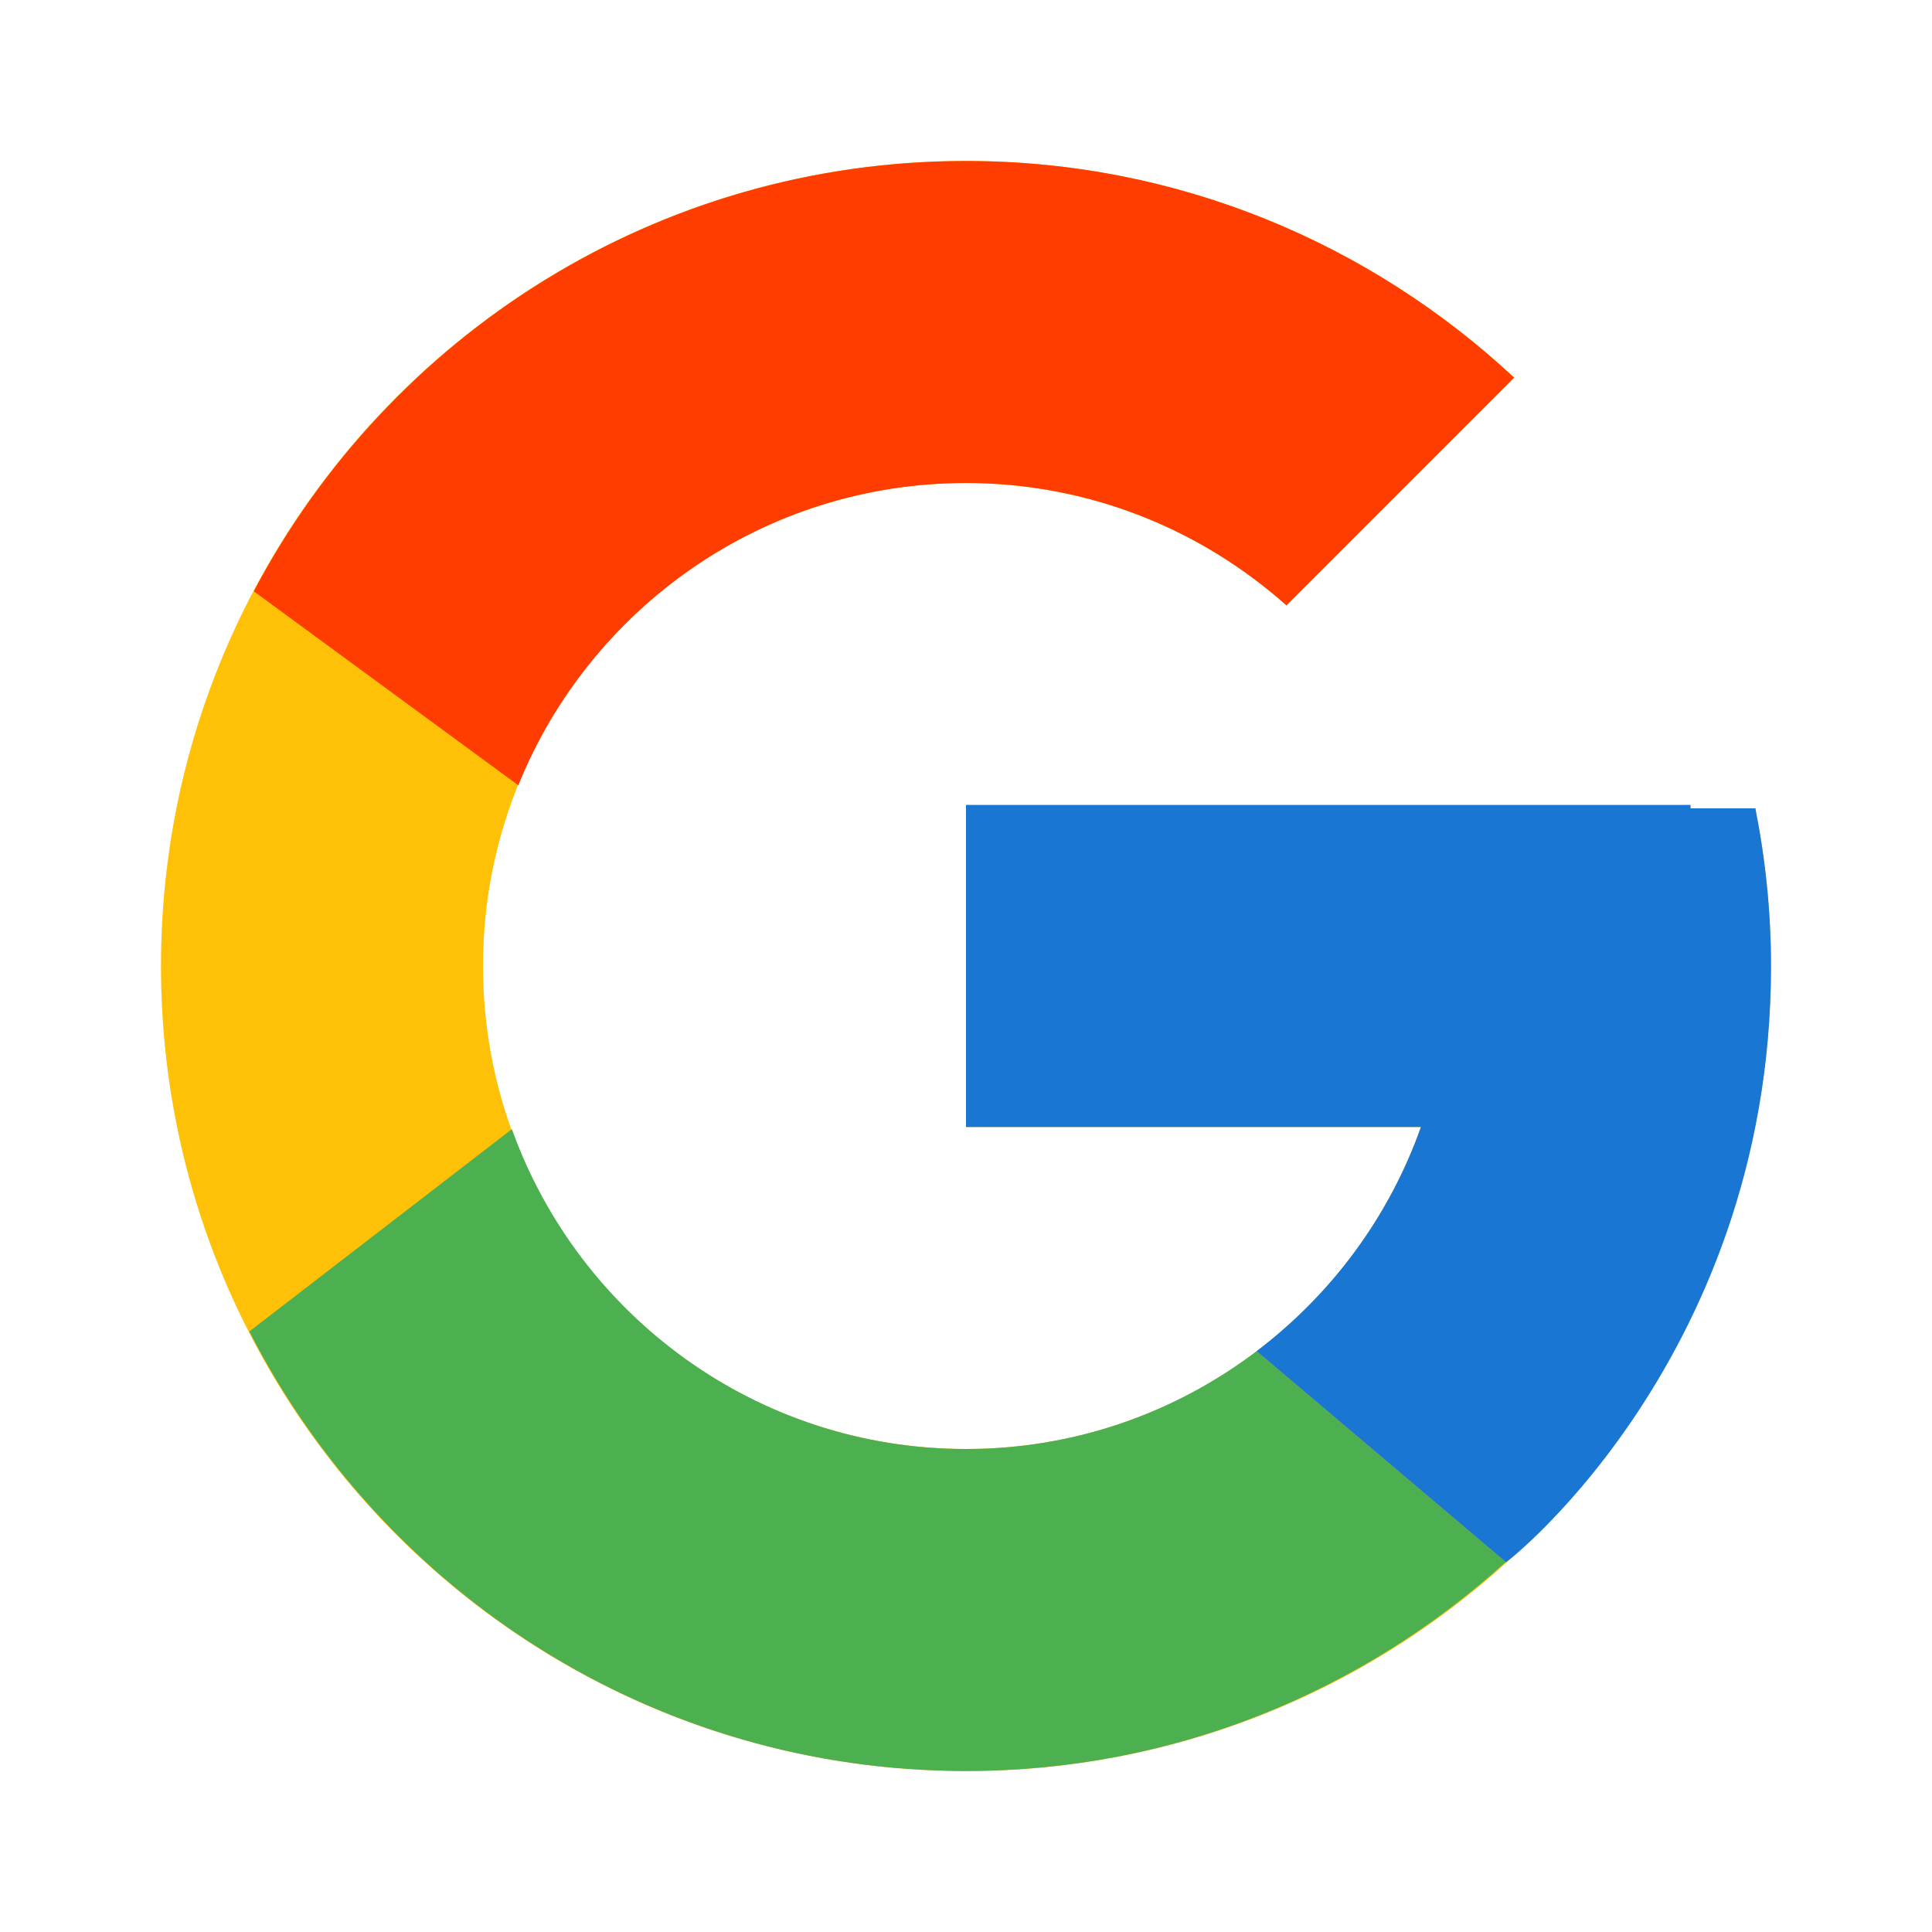
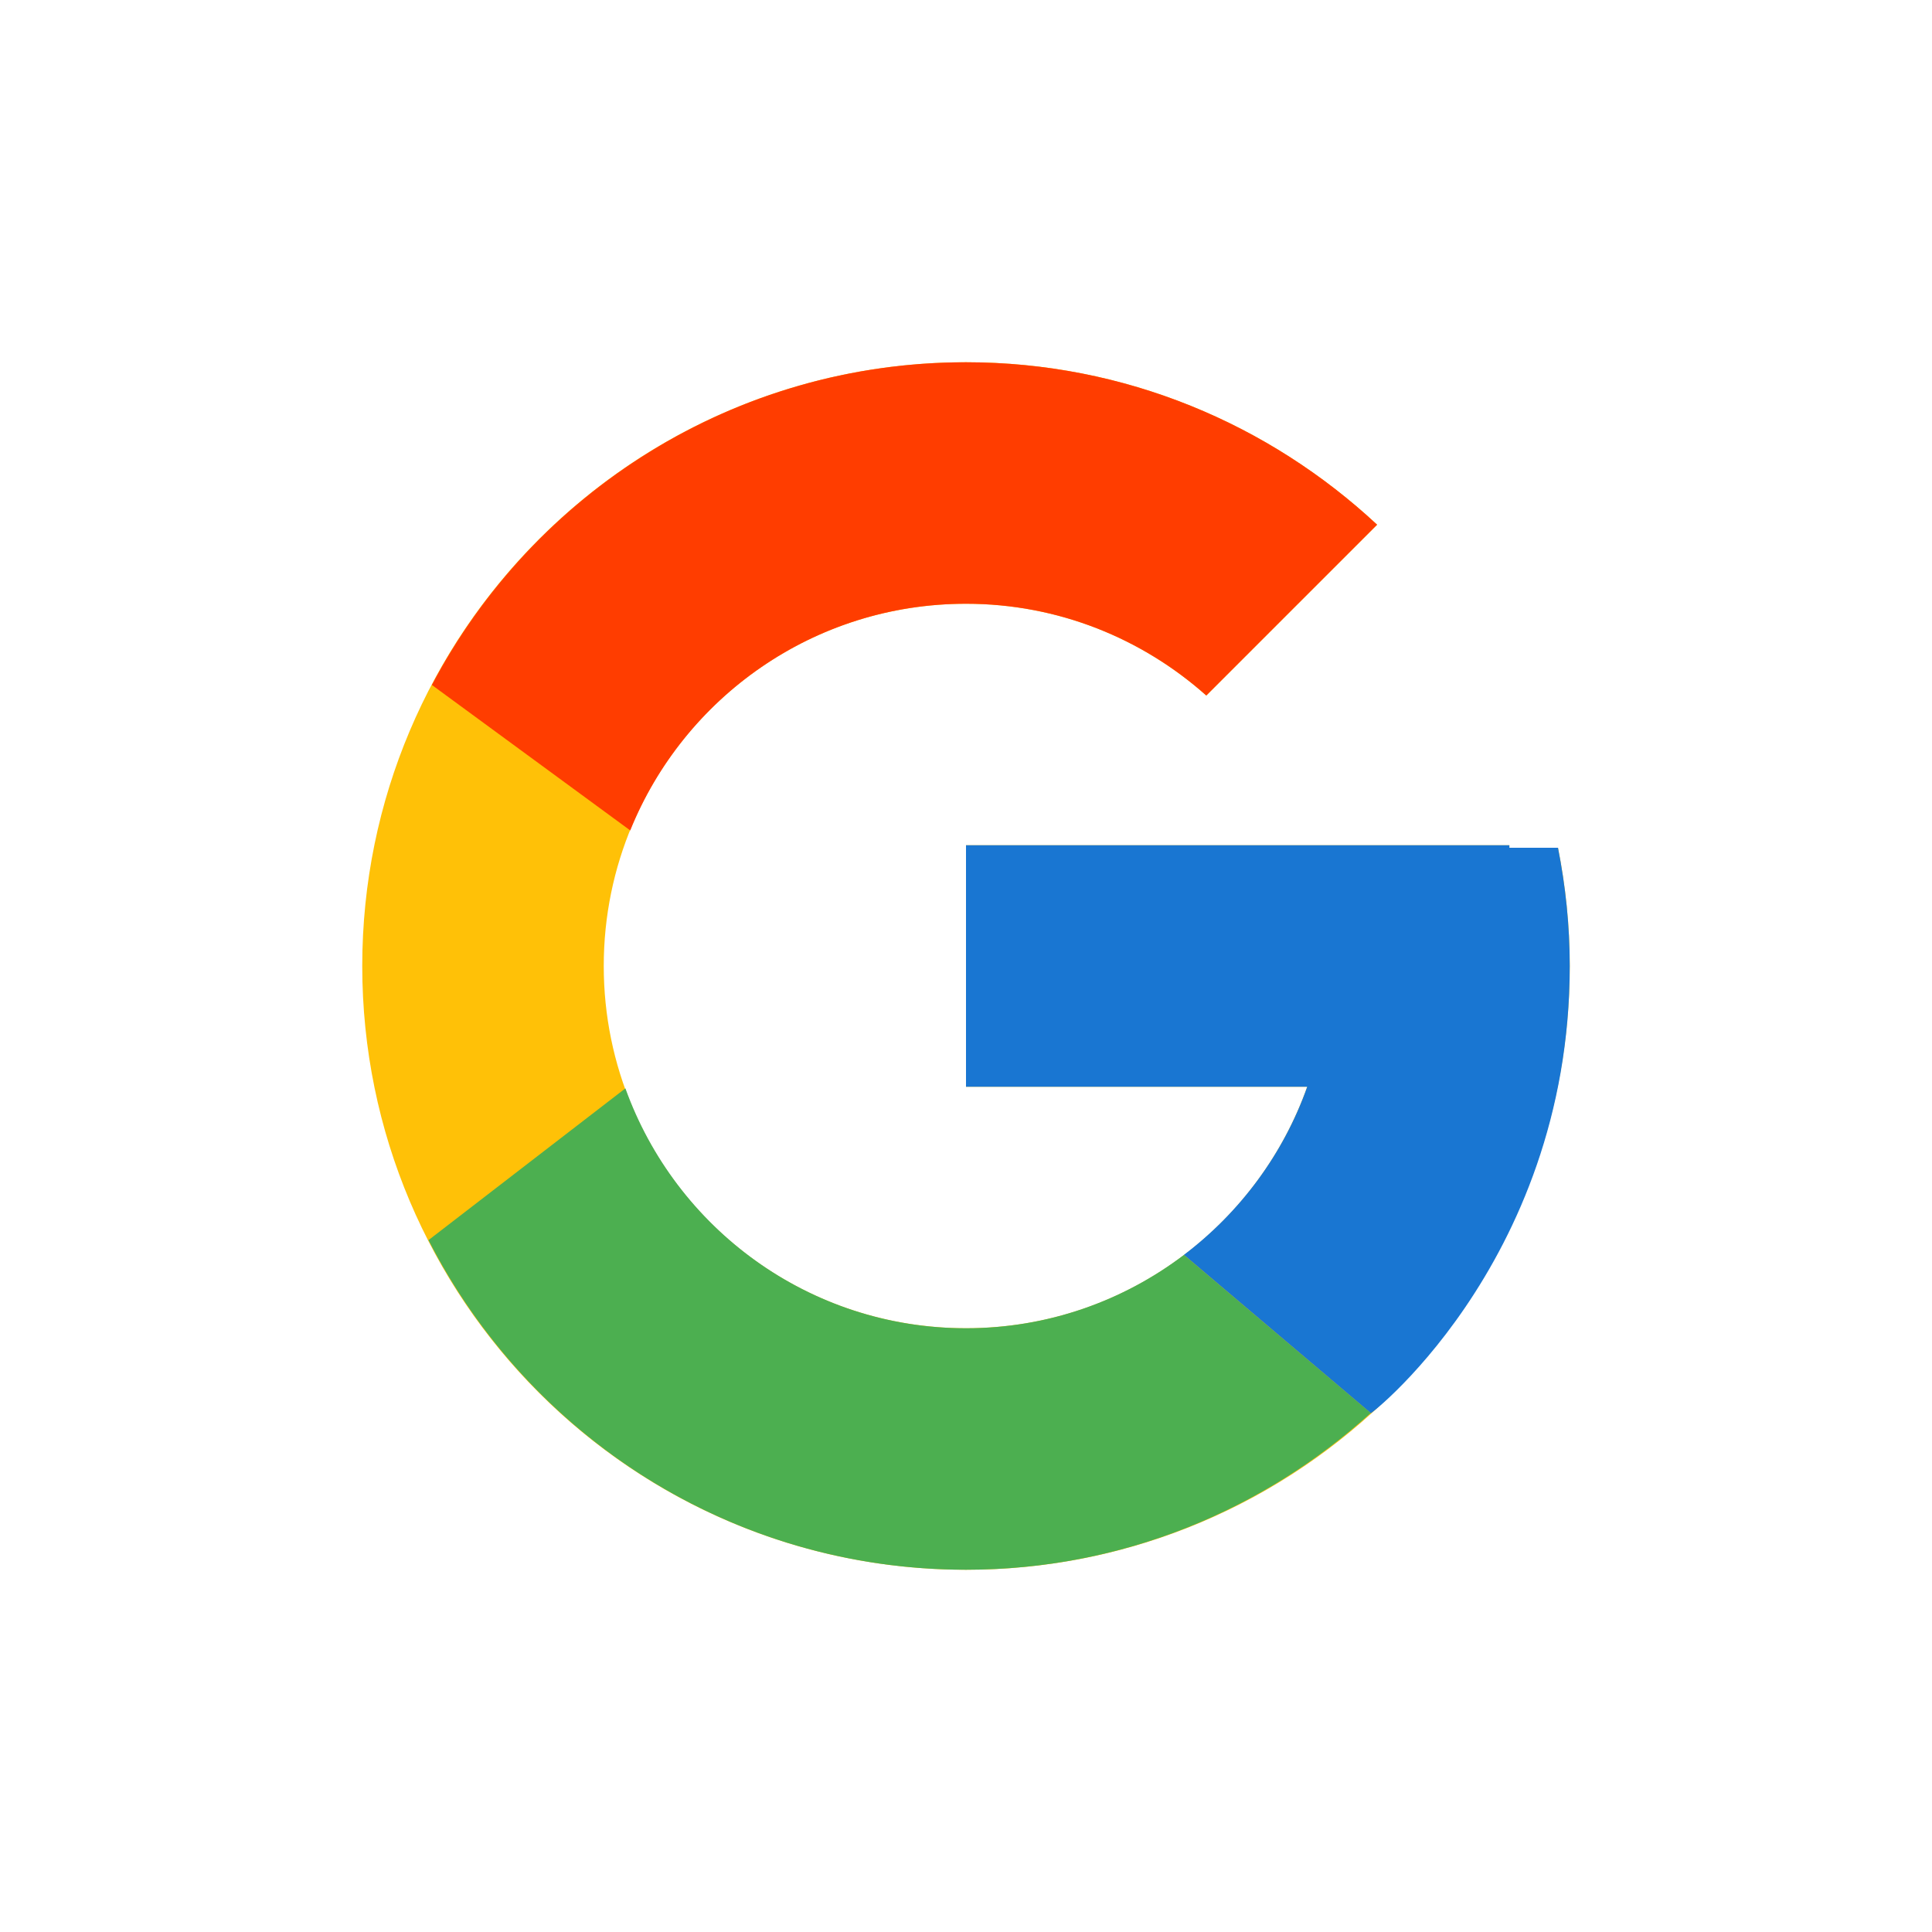
- <svg xmlns="http://www.w3.org/2000/svg" width="40" height="40" viewBox="0 0 40 40" fill="none">
-   <path d="M36.343 16.736H35V16.667H20V23.333H29.419C28.045 27.214 24.352 30 20 30C14.477 30 10 25.523 10 20C10 14.477 14.477 10 20 10C22.549 10 24.868 10.962 26.634 12.533L31.348 7.818C28.372 5.044 24.39 3.333 20 3.333C10.796 3.333 3.333 10.796 3.333 20C3.333 29.204 10.796 36.667 20 36.667C29.204 36.667 36.667 29.204 36.667 20C36.667 18.883 36.552 17.792 36.343 16.736Z" fill="#FFC107" />
-   <path d="M5.255 12.242L10.731 16.258C12.213 12.59 15.801 10 20 10C22.549 10 24.868 10.962 26.634 12.533L31.348 7.818C28.372 5.044 24.39 3.333 20 3.333C13.598 3.333 8.047 6.948 5.255 12.242Z" fill="#FF3D00" />
-   <path d="M20 36.667C24.305 36.667 28.217 35.019 31.174 32.34L26.016 27.975C24.343 29.242 22.262 30 20 30C15.665 30 11.984 27.236 10.598 23.378L5.163 27.566C7.921 32.963 13.523 36.667 20 36.667Z" fill="#4CAF50" />
-   <path d="M36.343 16.736H35V16.667H20V23.333H29.419C28.759 25.198 27.56 26.805 26.013 27.976L26.016 27.974L31.174 32.339C30.809 32.671 36.667 28.333 36.667 20C36.667 18.883 36.552 17.792 36.343 16.736Z" fill="#1976D2" />
+ <svg xmlns="http://www.w3.org/2000/svg" width="24" height="24" viewBox="0 0 24 24" fill="none">
+   <path d="M19.354 10.531H18.75V10.5H12V13.5H16.239C15.62 15.246 13.959 16.5 12 16.5C9.515 16.5 7.5 14.485 7.5 12C7.5 9.515 9.515 7.5 12 7.5C13.147 7.5 14.191 7.933 14.985 8.64L17.107 6.518C15.767 5.27 13.976 4.5 12 4.5C7.858 4.5 4.5 7.858 4.5 12C4.5 16.142 7.858 19.5 12 19.5C16.142 19.5 19.5 16.142 19.5 12C19.5 11.497 19.448 11.006 19.354 10.531Z" fill="#FFC107" />
+   <path d="M5.365 8.509L7.829 10.316C8.496 8.665 10.11 7.5 12 7.5C13.147 7.5 14.191 7.933 14.985 8.64L17.107 6.518C15.767 5.27 13.976 4.5 12 4.5C9.119 4.5 6.621 6.126 5.365 8.509Z" fill="#FF3D00" />
+   <path d="M12 19.5C13.937 19.5 15.697 18.759 17.028 17.553L14.707 15.589C13.954 16.159 13.018 16.5 12 16.5C10.049 16.5 8.393 15.256 7.769 13.52L5.323 15.405C6.564 17.834 9.085 19.5 12 19.5Z" fill="#4CAF50" />
+   <path d="M19.354 10.531H18.75V10.5H12V13.5H16.239C15.942 14.339 15.402 15.062 14.706 15.589L14.707 15.588L17.028 17.553C16.864 17.702 19.5 15.75 19.5 12C19.5 11.497 19.448 11.006 19.354 10.531Z" fill="#1976D2" />
</svg>
